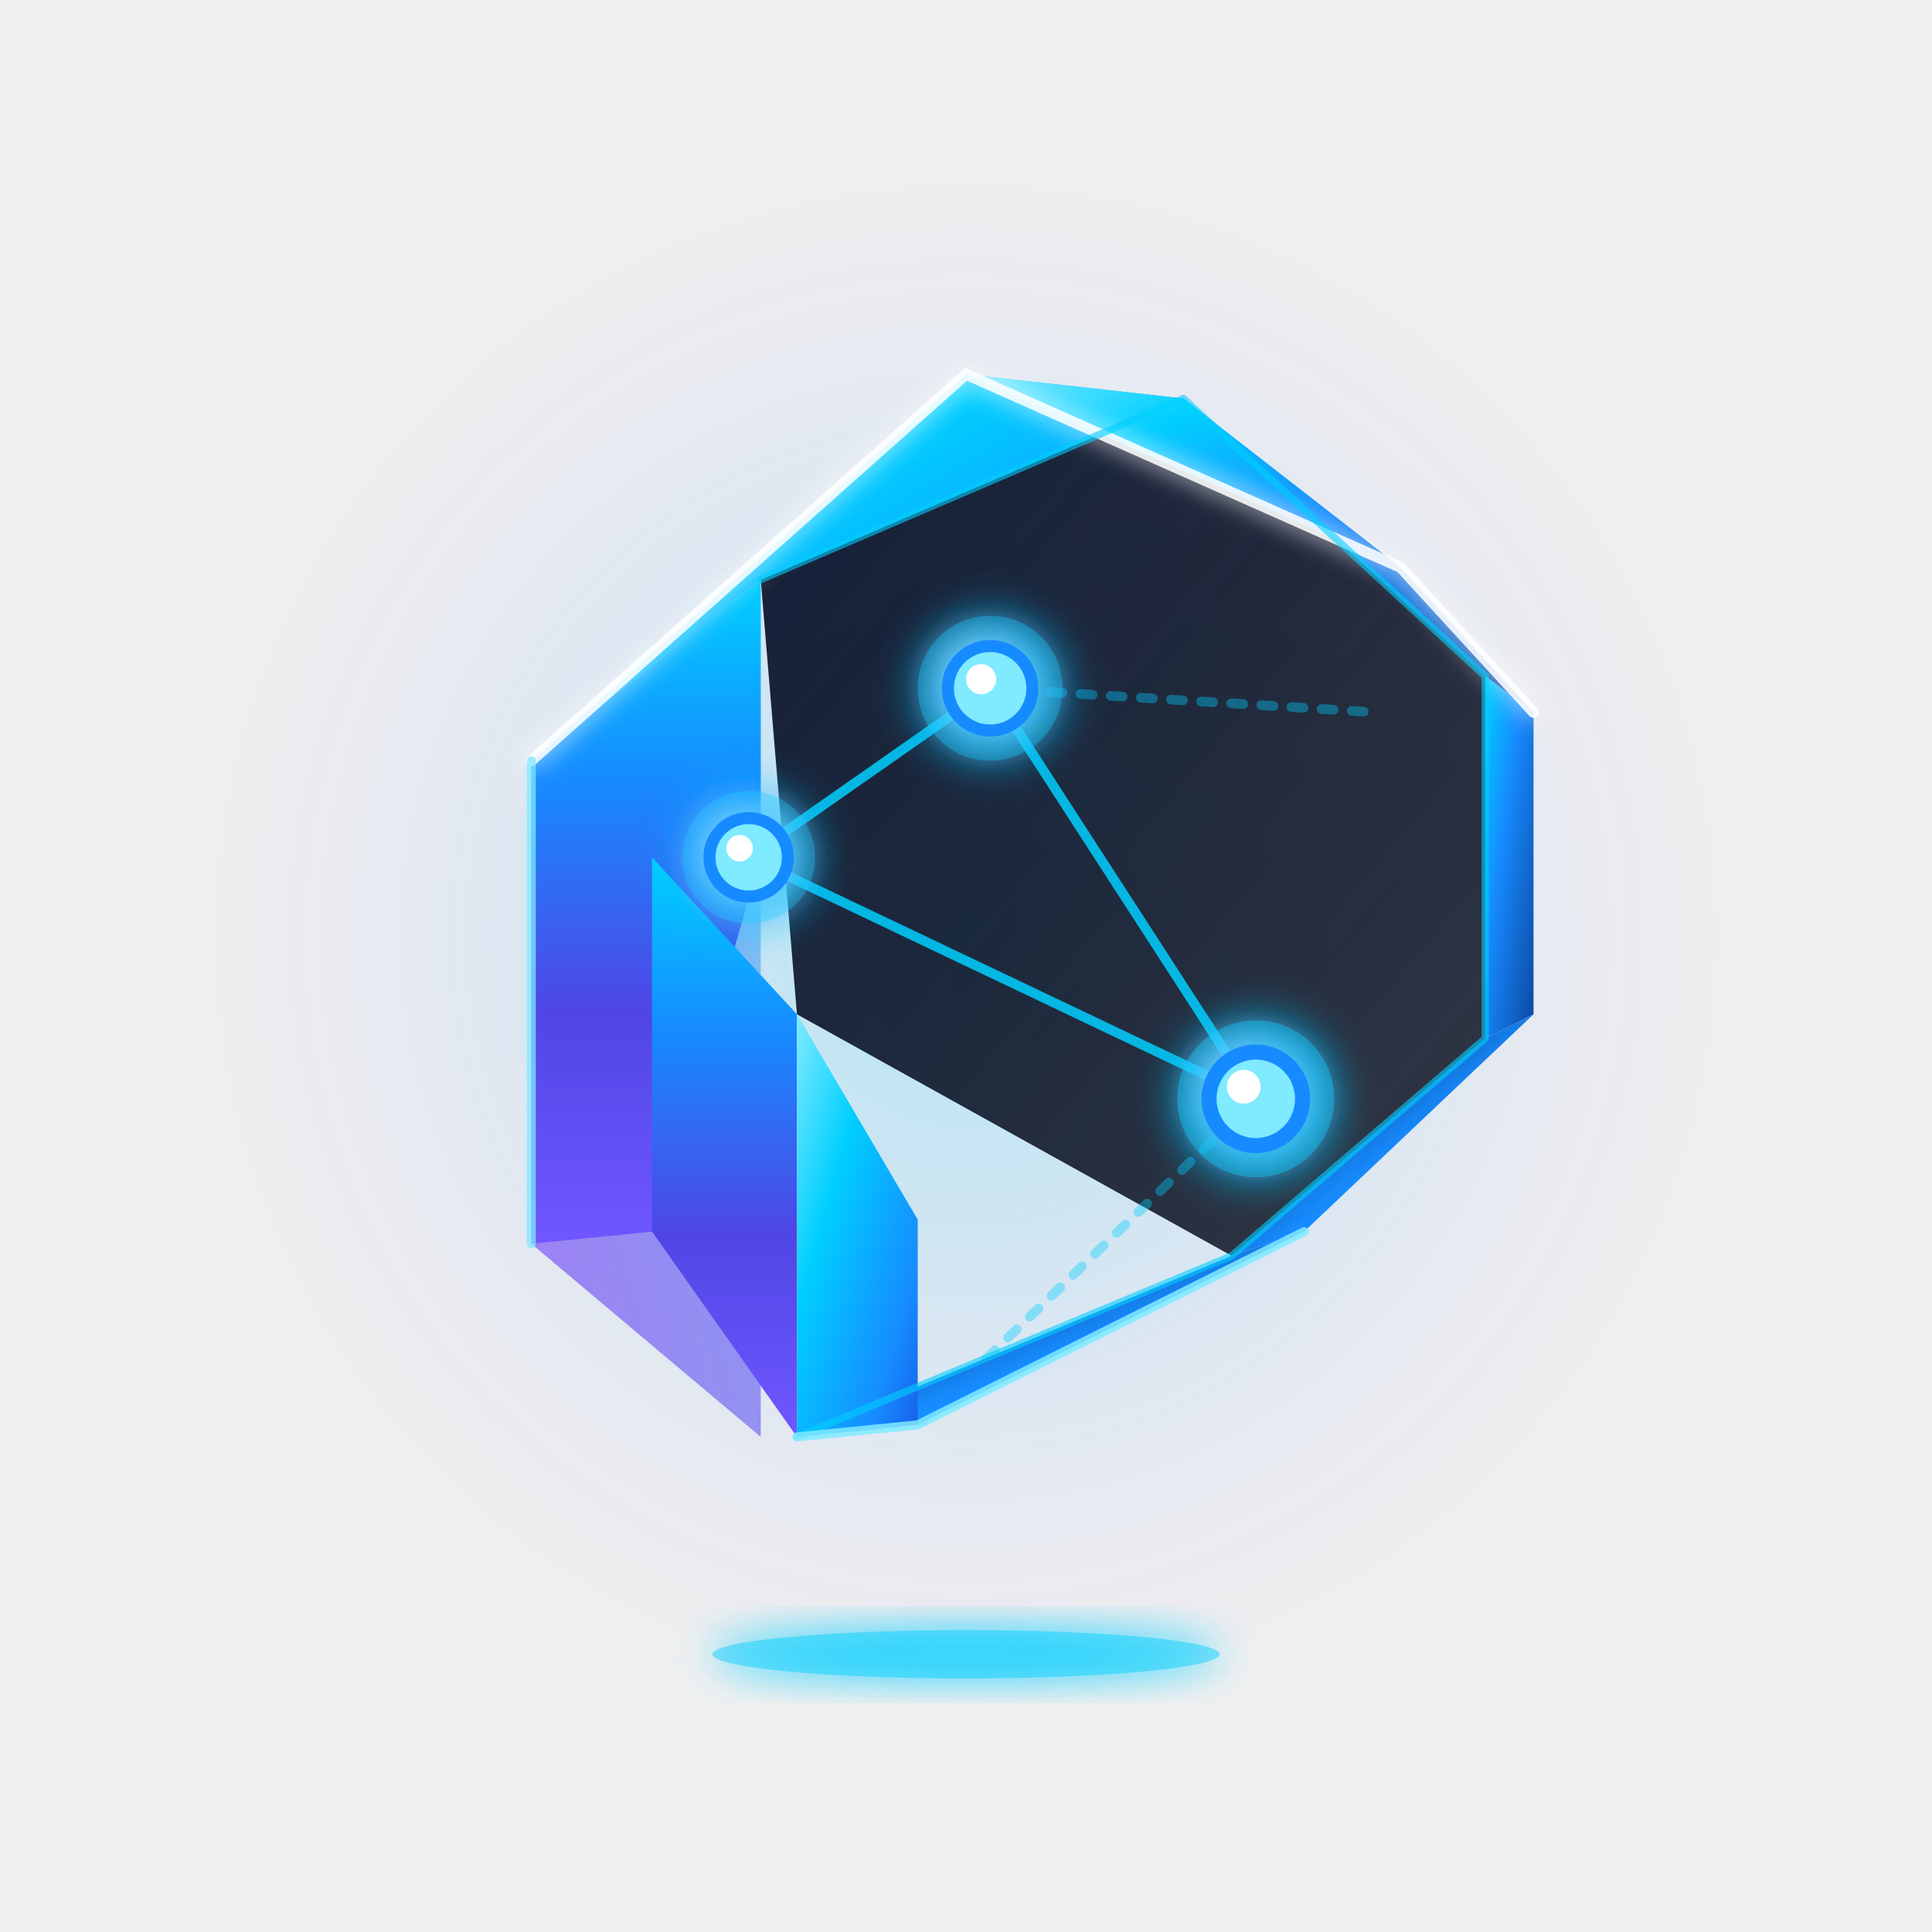
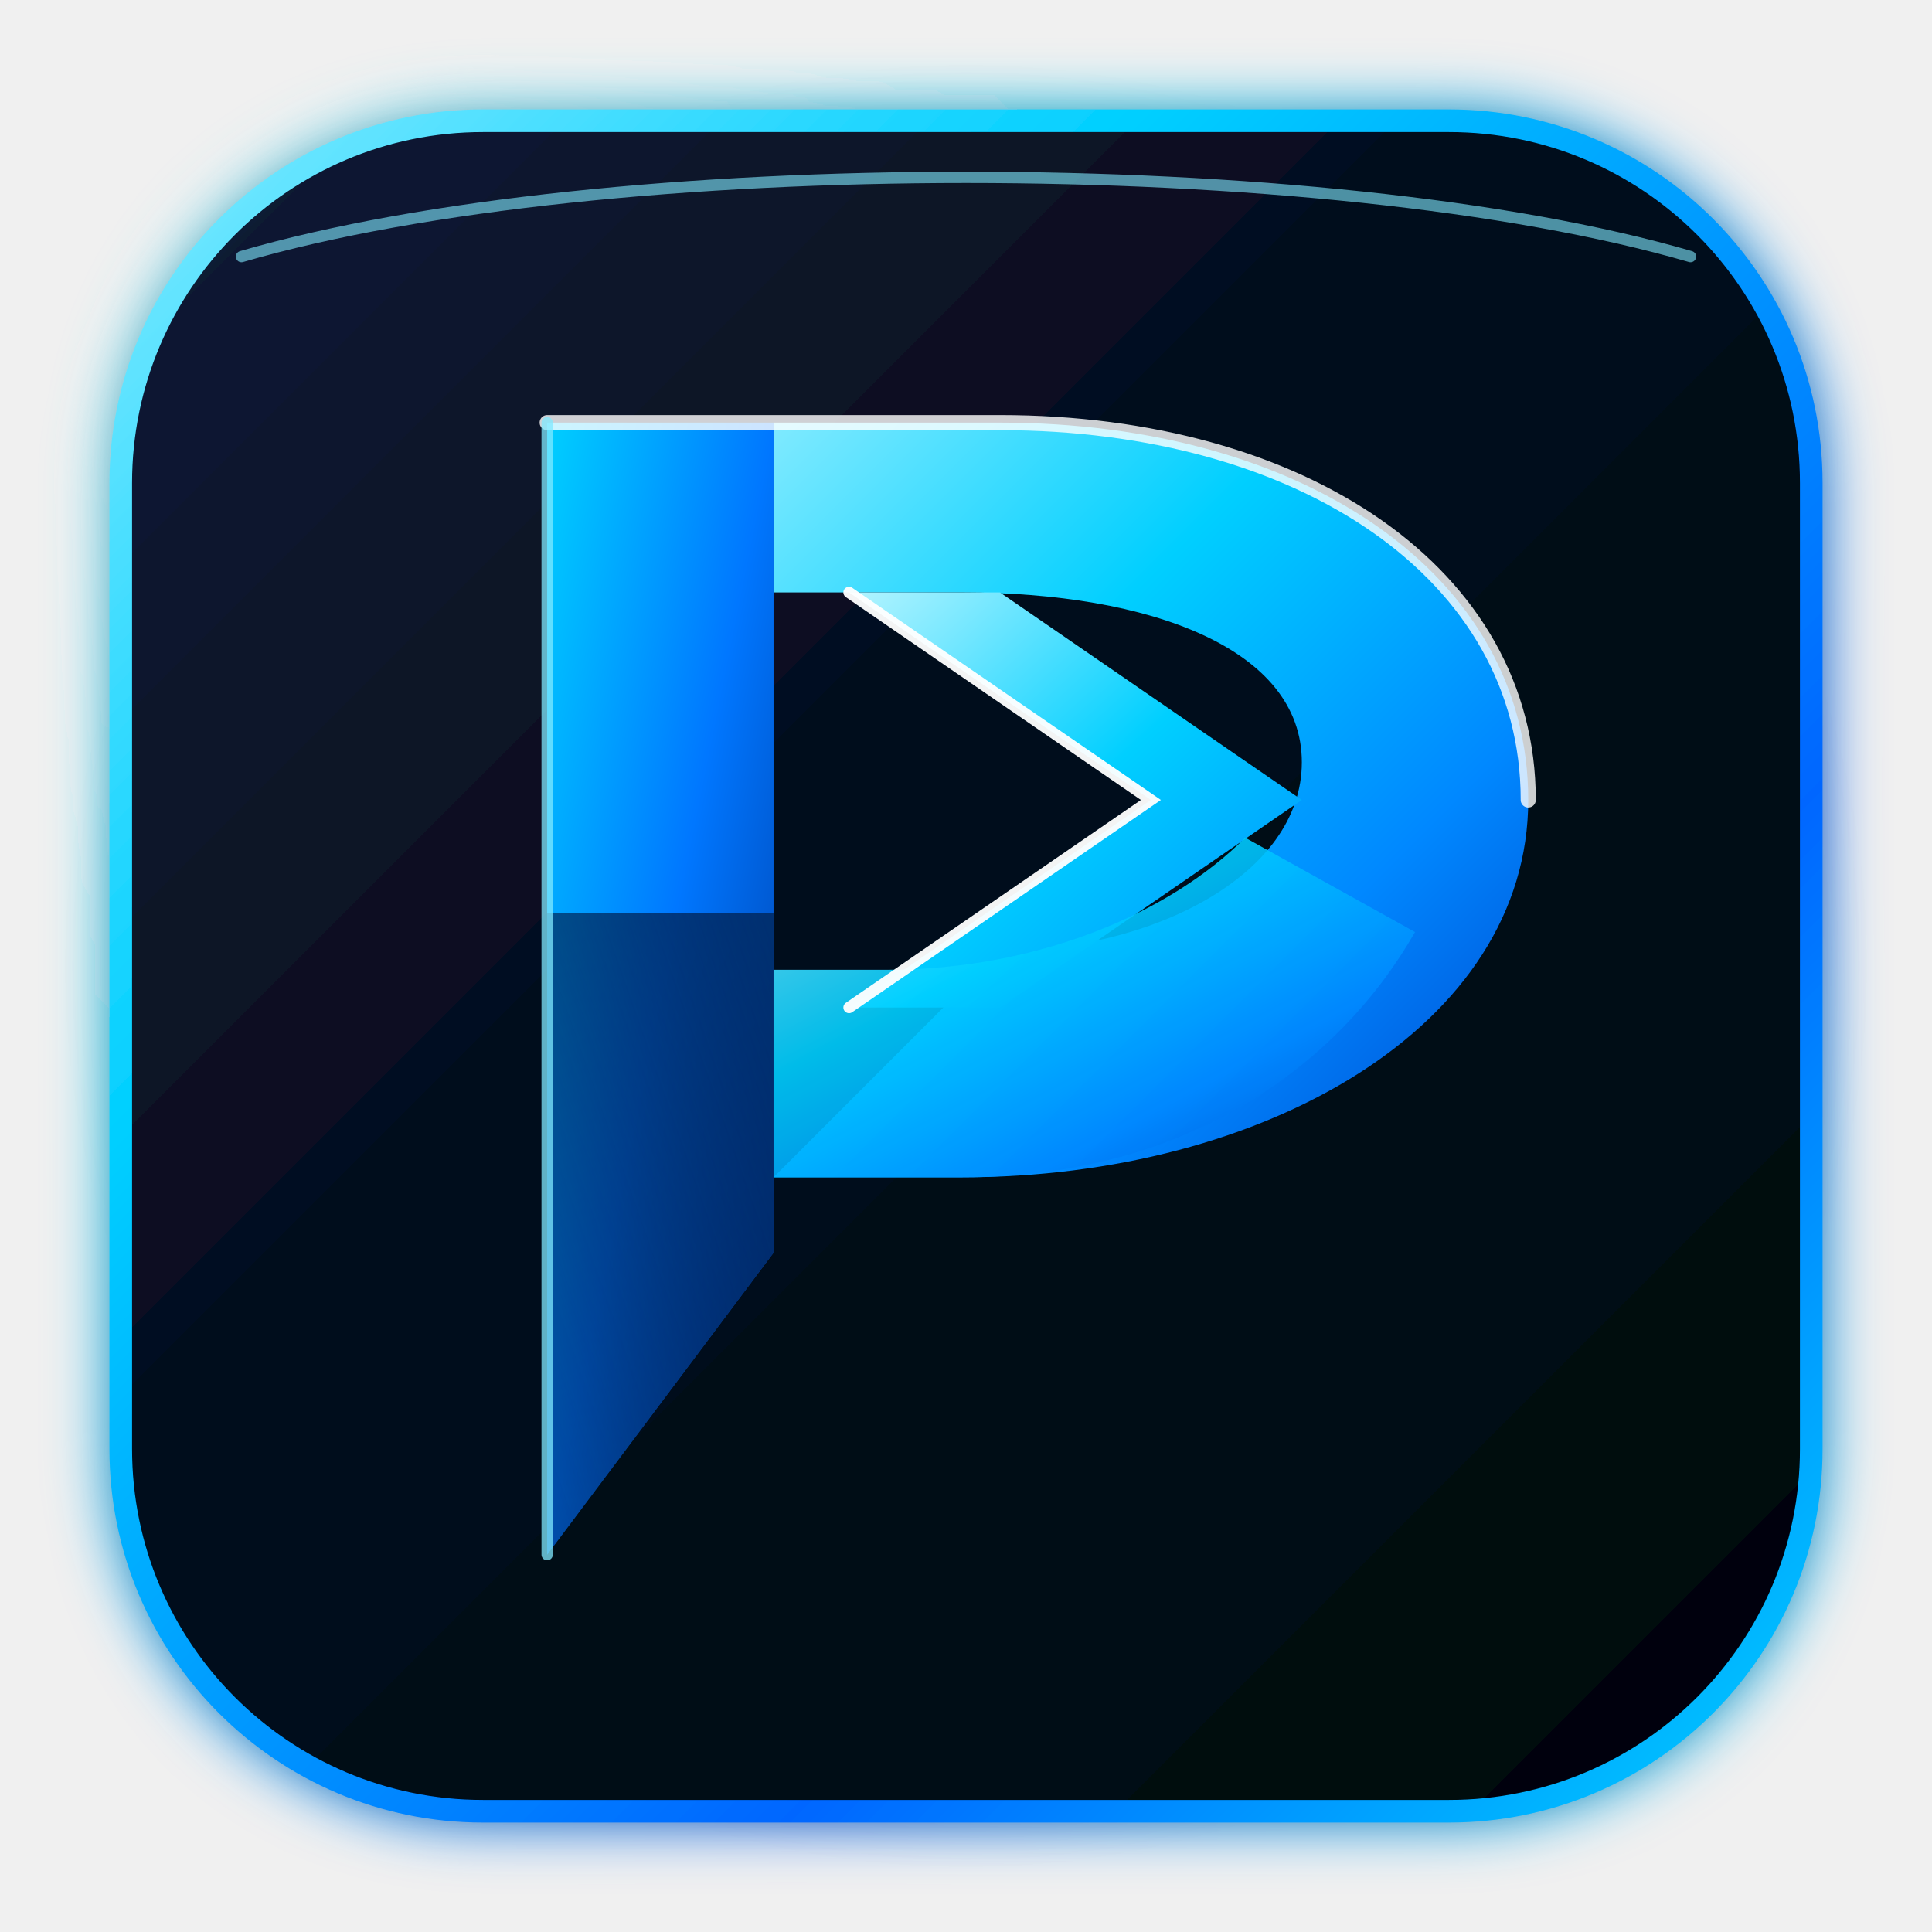
- <svg xmlns="http://www.w3.org/2000/svg" viewBox="0 0 320 320" fill="none" width="100%" height="100%">
+ <svg xmlns="http://www.w3.org/2000/svg" width="512" height="512" viewBox="0 0 512 512" fill="none">
  <defs>
-     <radialGradient id="pxSymbolAura" cx="50%" cy="50%" r="50%">
-       <stop offset="0%" stop-color="#00CFFF" stop-opacity="0.25" />
-       <stop offset="60%" stop-color="#168BFF" stop-opacity="0.08" />
-       <stop offset="100%" stop-color="#7057FF" stop-opacity="0" />
+     <radialGradient id="aura" cx="50%" cy="50%" r="50%">
+       <stop offset="0%" stop-color="#00CFFF" stop-opacity="0.45" />
+       <stop offset="60%" stop-color="#0088FF" stop-opacity="0.2" />
+       <stop offset="100%" stop-color="#0044AA" stop-opacity="0" />
    </radialGradient>
-     <linearGradient id="pxGradTopRibbon" x1="0%" y1="0%" x2="100%" y2="100%">
+     <linearGradient id="tileBg" x1="0%" y1="0%" x2="100%" y2="100%">
+       <stop offset="0%" stop-color="#0B1C38" />
+       <stop offset="40%" stop-color="#060E1E" />
+       <stop offset="100%" stop-color="#02050B" />
+     </linearGradient>
+     <linearGradient id="borderGrad" x1="0%" y1="0%" x2="100%" y2="100%">
+       <stop offset="0%" stop-color="#80EAFF" />
+       <stop offset="30%" stop-color="#00CFFF" />
+       <stop offset="70%" stop-color="#0066FF" />
+       <stop offset="100%" stop-color="#00CFFF" />
+     </linearGradient>
+     <linearGradient id="outerArch" x1="0%" y1="0%" x2="100%" y2="100%">
      <stop offset="0%" stop-color="#80EAFF" />
      <stop offset="35%" stop-color="#00CFFF" />
-       <stop offset="80%" stop-color="#168BFF" />
-       <stop offset="100%" stop-color="#1760E8" />
+       <stop offset="70%" stop-color="#0088FF" />
+       <stop offset="100%" stop-color="#0044CC" />
    </linearGradient>
-     <linearGradient id="pxGradRightBevel" x1="0%" y1="0%" x2="100%" y2="100%">
+     <linearGradient id="stemGrad" x1="0%" y1="0%" x2="100%" y2="100%">
      <stop offset="0%" stop-color="#00CFFF" />
-       <stop offset="40%" stop-color="#168BFF" />
-       <stop offset="100%" stop-color="#0D47A1" />
+       <stop offset="50%" stop-color="#0077FF" />
+       <stop offset="100%" stop-color="#003399" />
    </linearGradient>
-     <linearGradient id="pxGradStem" x1="0%" y1="100%" x2="0%" y2="0%">
-       <stop offset="0%" stop-color="#7057FF" />
-       <stop offset="35%" stop-color="#4F46E5" />
-       <stop offset="70%" stop-color="#168BFF" />
-       <stop offset="100%" stop-color="#00CFFF" />
+     <linearGradient id="chevronGrad" x1="0%" y1="0%" x2="100%" y2="100%">
+       <stop offset="0%" stop-color="#B3F4FF" />
+       <stop offset="50%" stop-color="#00CFFF" />
+       <stop offset="100%" stop-color="#0088FF" />
    </linearGradient>
-     <linearGradient id="pxGradLeftInner" x1="0%" y1="100%" x2="100%" y2="0%">
-       <stop offset="0%" stop-color="#8B5CF6" stop-opacity="0.9" />
-       <stop offset="60%" stop-color="#6366F1" stop-opacity="0.75" />
-       <stop offset="100%" stop-color="#00CFFF" stop-opacity="0.4" />
+     <linearGradient id="foldShadow" x1="100%" y1="0%" x2="0%" y2="100%">
+       <stop offset="0%" stop-color="#002b66" stop-opacity="0.9" />
+       <stop offset="100%" stop-color="#001133" stop-opacity="0.4" />
    </linearGradient>
-     <linearGradient id="pxGradInnerReturn" x1="100%" y1="100%" x2="0%" y2="0%">
-       <stop offset="0%" stop-color="#00CFFF" />
-       <stop offset="45%" stop-color="#168BFF" />
-       <stop offset="85%" stop-color="#0A1E4A" />
-       <stop offset="100%" stop-color="#060E24" />
-     </linearGradient>
-     <linearGradient id="pxGradBackdrop" x1="0%" y1="0%" x2="100%" y2="100%">
-       <stop offset="0%" stop-color="#09142E" stop-opacity="0.95" />
-       <stop offset="100%" stop-color="#050A18" stop-opacity="0.8" />
-     </linearGradient>
-     <filter id="pxNodeGlow" x="-50%" y="-50%" width="200%" height="200%">
-       <feGaussianBlur stdDeviation="3.5" result="blur1" />
-       <feGaussianBlur stdDeviation="1.5" result="blur2" />
-       <feMerge>
-         <feMergeNode in="blur1" />
-         <feMergeNode in="blur2" />
-         <feMergeNode in="SourceGraphic" />
-       </feMerge>
-     </filter>
-     <filter id="pxNeonShine" x="-30%" y="-30%" width="160%" height="160%">
-       <feGaussianBlur stdDeviation="2" result="blur" />
+     <filter id="neonGlow" x="-20%" y="-20%" width="140%" height="140%">
+       <feGaussianBlur stdDeviation="8" result="blur" />
      <feMerge>
        <feMergeNode in="blur" />
        <feMergeNode in="SourceGraphic" />
      </feMerge>
    </filter>
  </defs>
-   <circle cx="160" cy="155" r="130" fill="url(#pxSymbolAura)" />
-   <path d="M 126 96 L 196 66 L 246 112 L 246 172 L 204 208 L 132 168 Z" fill="url(#pxGradBackdrop)" />
-   <g stroke="#00CFFF" stroke-width="1.6" stroke-linecap="round" stroke-linejoin="round" opacity="0.85">
-     <line x1="124" y1="142" x2="164" y2="114" />
-     <line x1="164" y1="114" x2="208" y2="182" />
-     <line x1="124" y1="142" x2="208" y2="182" />
-     <line x1="124" y1="142" x2="108" y2="204" stroke-opacity="0.45" stroke-dasharray="2 3" />
-     <line x1="164" y1="114" x2="228" y2="118" stroke-opacity="0.45" stroke-dasharray="2 3" />
-     <line x1="208" y1="182" x2="152" y2="236" stroke-opacity="0.45" stroke-dasharray="2 3" />
+   <rect x="16" y="16" width="480" height="480" rx="108" fill="url(#aura)" />
+   <rect x="32" y="32" width="448" height="448" rx="96" fill="url(#tileBg)" stroke="url(#borderGrad)" stroke-width="6" filter="url(#neonGlow)" />
+   <path d="M 64 68 C 160 40, 352 40, 448 68" stroke="#80EAFF" stroke-width="3" stroke-linecap="round" opacity="0.6" />
+   <g transform="translate(15, 12)">
+     <path d="M 130 100 L 190 100 L 190 320 L 130 400 L 130 100 Z" fill="url(#stemGrad)" />
+     <path d="M 130 400 L 190 320 L 190 230 L 130 230 Z" fill="url(#foldShadow)" />
+     <path d="M 190 100 L 250 100 C 330 100, 390 140, 390 200 C 390 260, 320 300, 240 300 L 190 300 L 250 240 C 290 240, 330 220, 330 190 C 330 160, 290 145, 240 145 L 190 145 Z" fill="url(#outerArch)" />
+     <path d="M 210 145 L 290 200 L 210 255 L 250 255 L 330 200 L 250 145 Z" fill="url(#chevronGrad)" />
+     <path d="M 190 300 L 240 300 C 300 300, 340 270, 360 235 L 315 210 C 295 230, 260 245, 220 245 L 190 245 Z" fill="url(#outerArch)" opacity="0.9" />
+     <path d="M 130 100 L 190 100 L 250 100 C 330 100, 390 140, 390 200" stroke="#FFFFFF" stroke-width="4" stroke-linecap="round" opacity="0.8" />
+     <path d="M 210 145 L 290 200 L 210 255" stroke="#FFFFFF" stroke-width="3" stroke-linecap="round" opacity="0.95" />
+     <path d="M 130 100 L 130 400" stroke="#80EAFF" stroke-width="3" stroke-linecap="round" opacity="0.75" />
  </g>
-   <path d="M 88 126 L 126 96 L 126 238 L 88 206 Z" fill="url(#pxGradLeftInner)" opacity="0.85" />
-   <path d="M 88 126 L 126 96 L 126 142 L 108 204 L 88 206 Z" fill="url(#pxGradStem)" />
-   <path d="M 108 142 L 132 168 L 132 238 L 108 204 Z" fill="url(#pxGradStem)" />
-   <path d="M 88 126 L 160 62 L 196 66 L 126 96 Z" fill="url(#pxGradTopRibbon)" />
-   <path d="M 160 62 L 232 94 L 196 66 Z" fill="url(#pxGradTopRibbon)" />
-   <path d="M 232 94 L 254 118 L 246 112 L 196 66 Z" fill="url(#pxGradRightBevel)" />
-   <path d="M 254 118 L 254 168 L 246 172 L 246 112 Z" fill="url(#pxGradRightBevel)" />
-   <path d="M 254 168 L 216 204 L 204 208 L 246 172 Z" fill="url(#pxGradInnerReturn)" />
-   <path d="M 216 204 L 152 236 L 132 238 L 204 208 Z" fill="url(#pxGradInnerReturn)" />
-   <path d="M 152 236 L 152 202 L 132 168 L 132 238 Z" fill="url(#pxGradTopRibbon)" />
-   <path d="M 88 126 L 160 62 L 232 94 L 254 118" stroke="#FFFFFF" stroke-width="1.8" stroke-linecap="round" opacity="0.9" filter="url(#pxNeonShine)" />
-   <path d="M 88 126 L 88 206" stroke="#80EAFF" stroke-width="1.5" stroke-linecap="round" opacity="0.75" />
-   <path d="M 126 96 L 196 66 L 246 112 L 246 172 L 204 208 L 132 238" stroke="#00CFFF" stroke-width="1.2" stroke-linecap="round" stroke-linejoin="round" opacity="0.6" />
-   <path d="M 132 238 L 152 236 L 216 204" stroke="#80EAFF" stroke-width="1.5" stroke-linecap="round" opacity="0.85" />
-   <g transform="translate(124, 142)" filter="url(#pxNodeGlow)">
-     <circle cx="0" cy="0" r="11" fill="#00CFFF" fill-opacity="0.3" />
-     <circle cx="0" cy="0" r="7.5" fill="#168BFF" />
-     <circle cx="0" cy="0" r="5.5" fill="#80EAFF" />
-     <circle cx="-1.5" cy="-1.5" r="2.2" fill="#FFFFFF" />
-   </g>
-   <g transform="translate(164, 114)" filter="url(#pxNodeGlow)">
-     <circle cx="0" cy="0" r="12" fill="#00CFFF" fill-opacity="0.35" />
-     <circle cx="0" cy="0" r="8" fill="#168BFF" />
-     <circle cx="0" cy="0" r="6" fill="#80EAFF" />
-     <circle cx="-1.5" cy="-1.5" r="2.5" fill="#FFFFFF" />
-   </g>
-   <g transform="translate(208, 182)" filter="url(#pxNodeGlow)">
-     <circle cx="0" cy="0" r="13" fill="#00CFFF" fill-opacity="0.4" />
-     <circle cx="0" cy="0" r="9" fill="#168BFF" />
-     <circle cx="0" cy="0" r="6.5" fill="#80EAFF" />
-     <circle cx="-2" cy="-2" r="2.8" fill="#FFFFFF" />
-   </g>
-   <ellipse cx="160" cy="274" rx="42" ry="4" fill="#00CFFF" fill-opacity="0.45" filter="url(#pxNodeGlow)" />
</svg>
